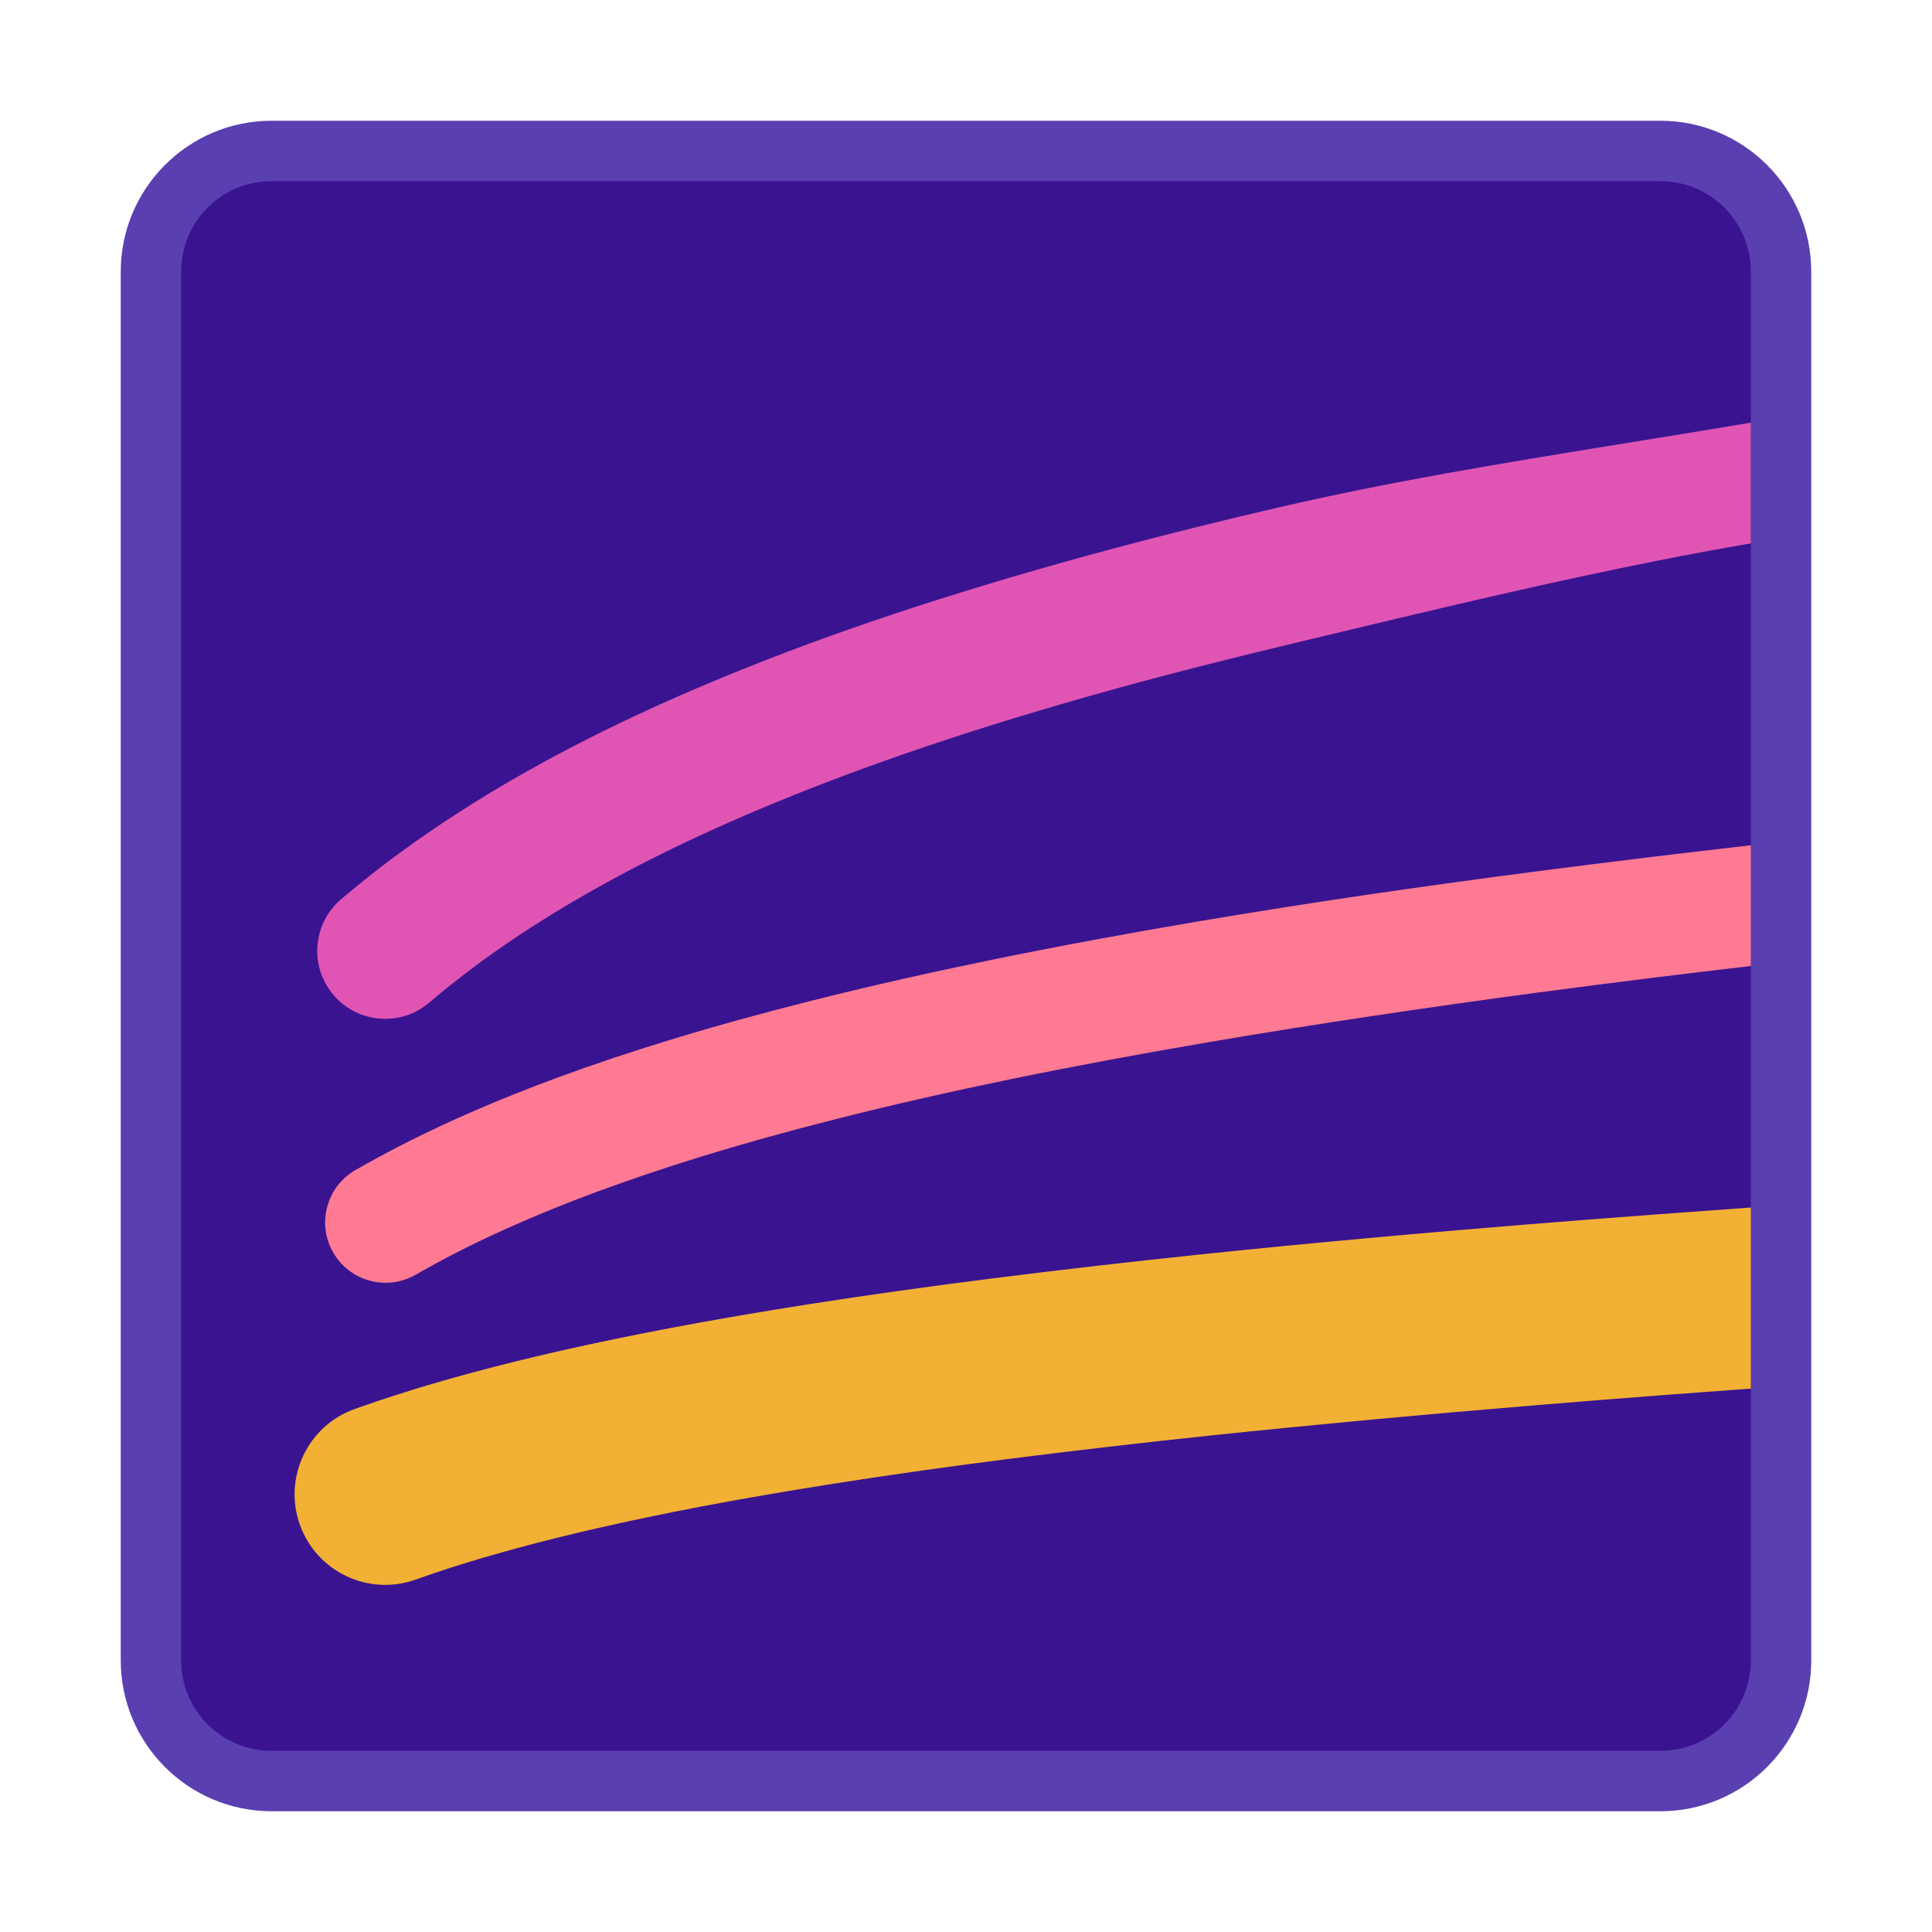
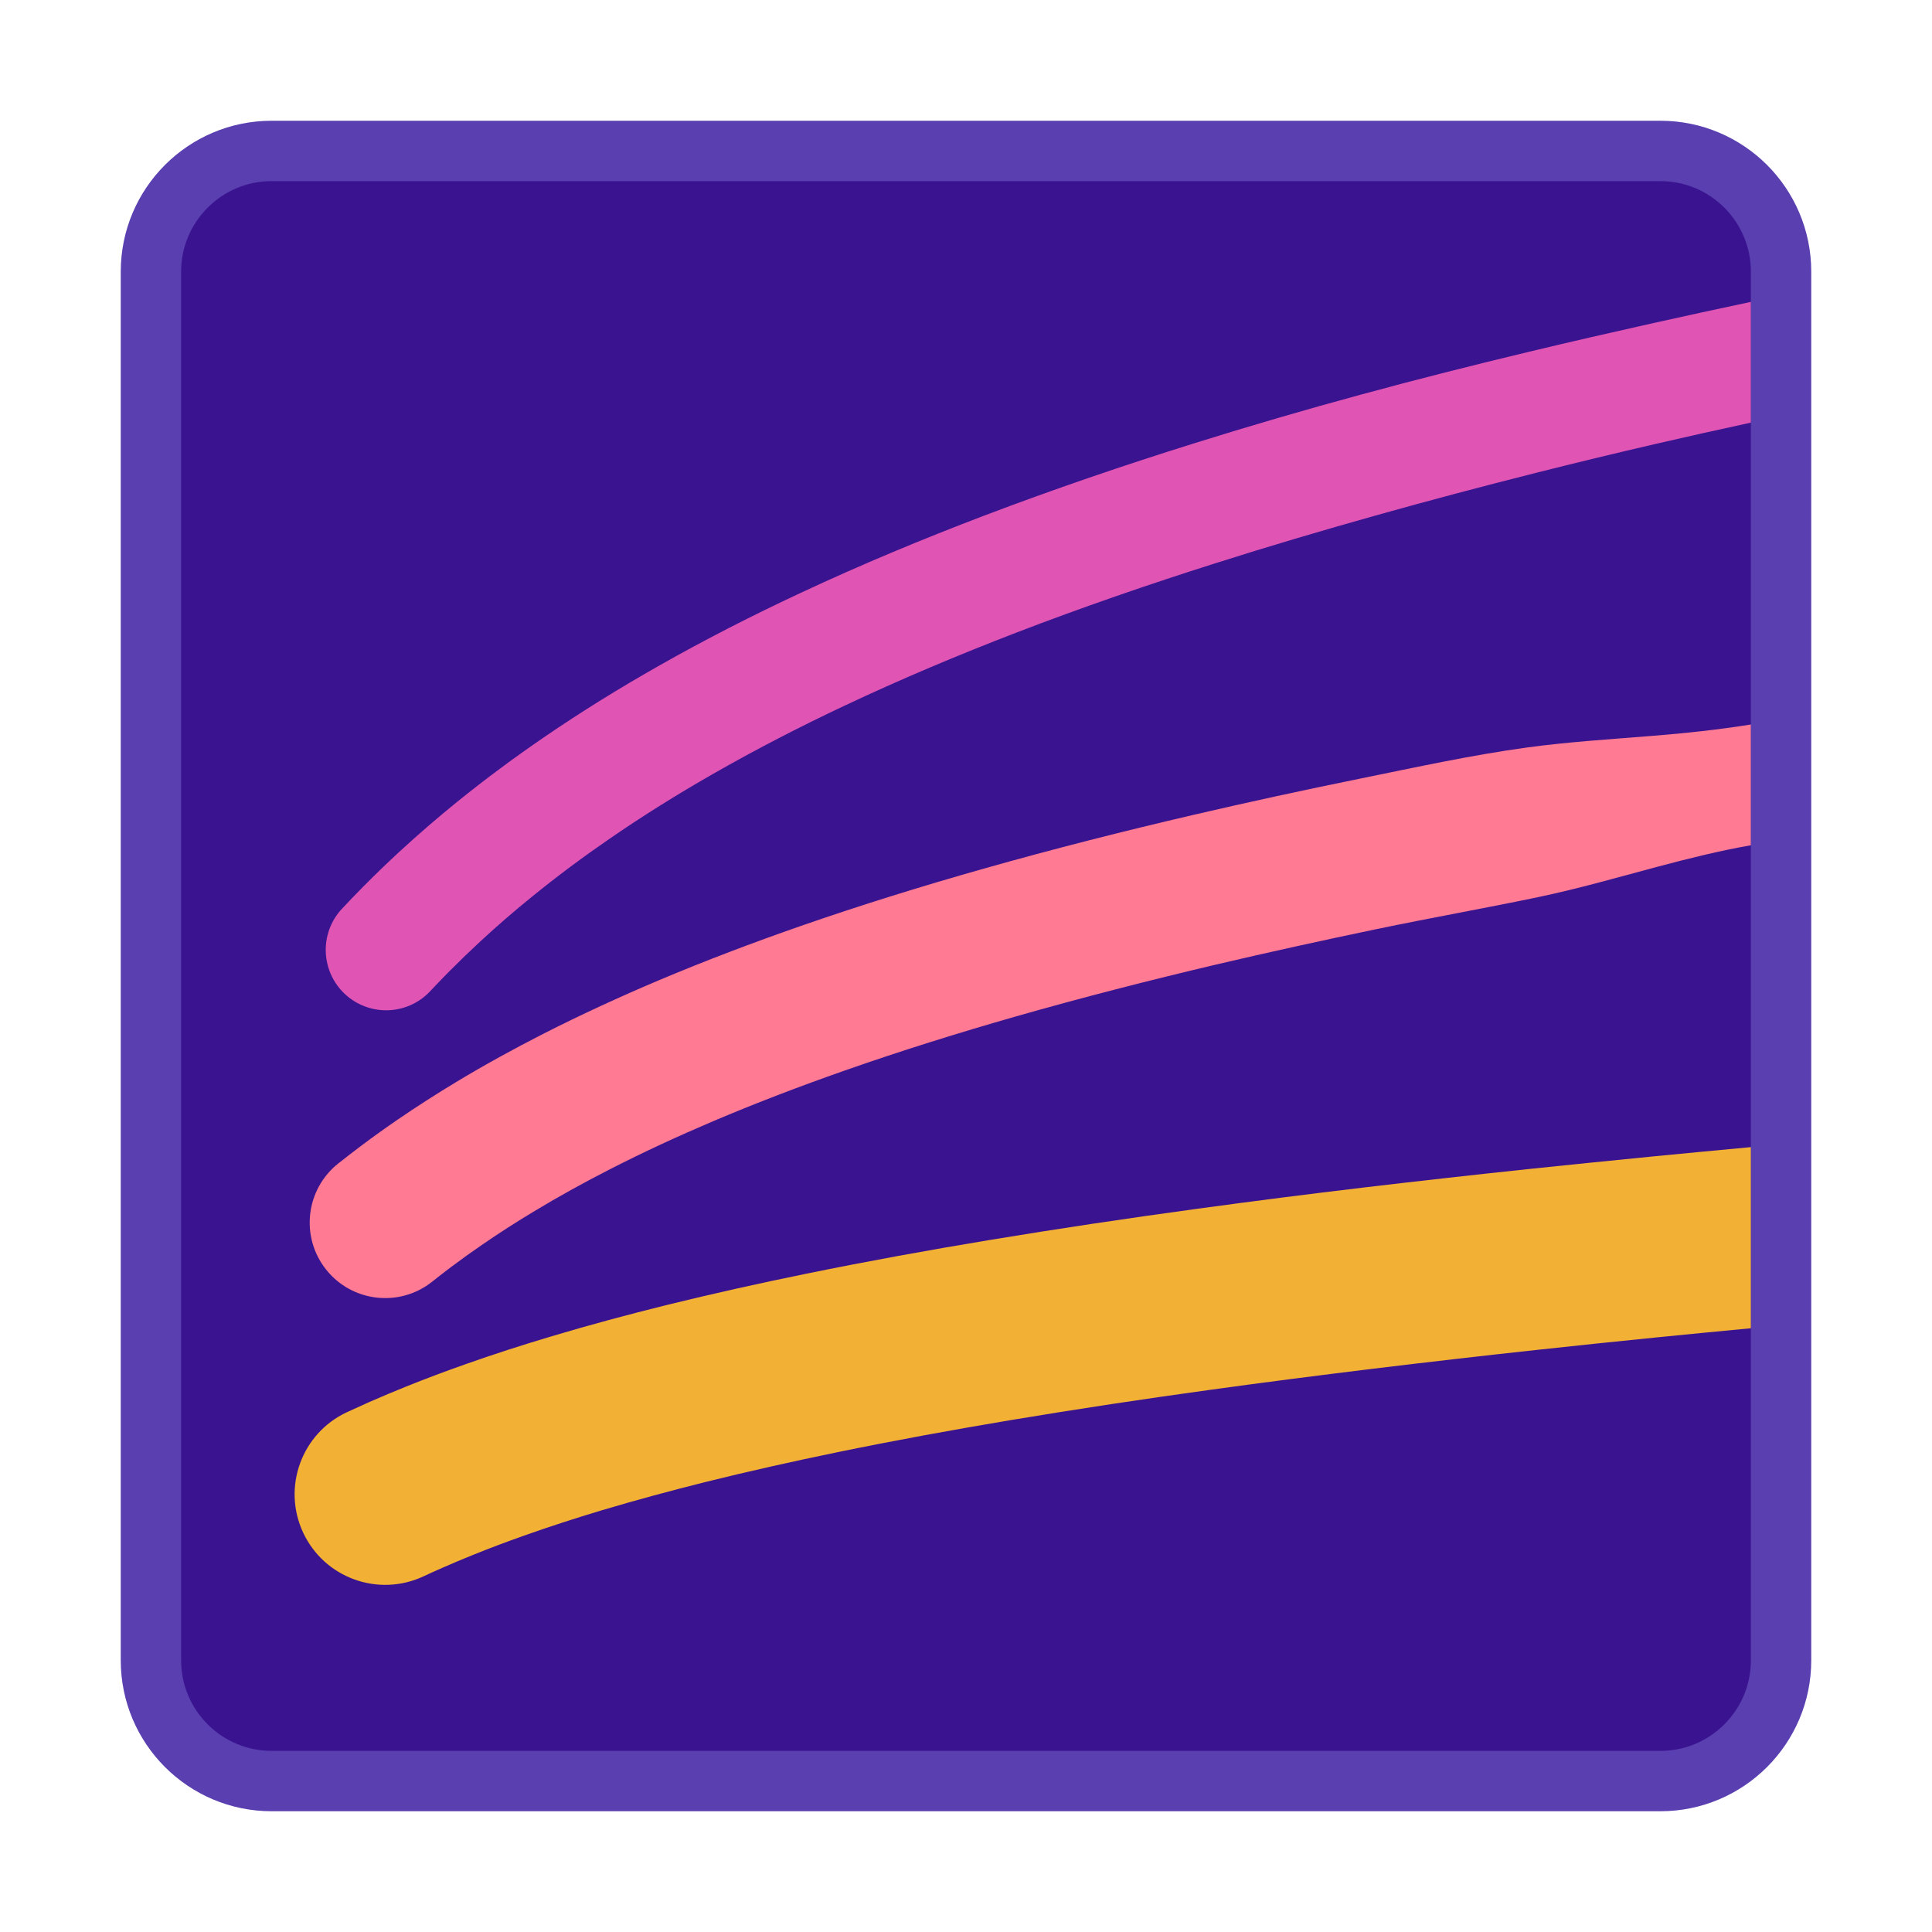
<svg xmlns="http://www.w3.org/2000/svg" width="32" height="32" viewBox="0 0 32 32">
  <rect id="rim" fill="#5a3fb0" x="2" y="2" width="28" height="28" rx="2.5" />
  <rect id="tile" fill="#3a1490" x="3" y="3" width="26" height="26" rx="1.5" />
-   <path id="h3" fill="#e055b4" d="M5.651 14.893 C5.773 14.789 5.896 14.688 6.018 14.59 C6.221 14.426 6.424 14.271 6.627 14.123 C6.951 13.885 7.274 13.665 7.596 13.458 C8.078 13.147 8.558 12.866 9.035 12.606 C9.672 12.26 10.305 11.95 10.935 11.666 C11.723 11.311 12.506 10.995 13.286 10.704 C14.301 10.327 15.311 9.994 16.318 9.69 C17.479 9.338 18.637 9.025 19.793 8.737 C20.717 8.507 21.64 8.291 22.562 8.105 C23.484 7.919 24.404 7.757 25.324 7.603 C26.014 7.487 26.704 7.376 27.393 7.265 C27.929 7.178 28.464 7.091 29 7 L29 9 C28.48 9.089 27.96 9.186 27.441 9.289 C26.773 9.422 26.105 9.565 25.438 9.713 C24.549 9.912 23.66 10.121 22.772 10.333 C21.884 10.545 20.998 10.754 20.113 10.977 C19.006 11.255 17.902 11.558 16.802 11.894 C15.849 12.185 14.899 12.502 13.953 12.857 C13.225 13.13 12.501 13.426 11.78 13.753 C11.204 14.015 10.63 14.298 10.06 14.61 C9.633 14.844 9.208 15.095 8.785 15.368 C8.503 15.55 8.223 15.742 7.943 15.947 C7.769 16.076 7.595 16.209 7.421 16.349 C7.317 16.432 7.213 16.518 7.109 16.607 A1.125 1.125 0 0 1 5.651 14.893Z" />
-   <path id="h2" fill="#ff7a92" d="M5.88 19.384 C6.002 19.314 6.122 19.246 6.243 19.181 C6.444 19.071 6.645 18.967 6.844 18.868 C7.164 18.709 7.482 18.562 7.799 18.424 C8.274 18.216 8.746 18.029 9.217 17.855 C9.844 17.624 10.467 17.417 11.089 17.227 C11.866 16.989 12.639 16.777 13.41 16.583 C14.413 16.33 15.412 16.106 16.409 15.901 C17.56 15.665 18.708 15.454 19.854 15.26 C20.771 15.105 21.687 14.961 22.602 14.826 C23.517 14.692 24.432 14.566 25.346 14.446 C26.032 14.357 26.717 14.271 27.402 14.188 C27.935 14.124 28.467 14.061 29 14 L29 16 C28.477 16.061 27.954 16.123 27.431 16.188 C26.759 16.271 26.087 16.357 25.416 16.447 C24.52 16.567 23.625 16.694 22.731 16.828 C21.837 16.962 20.943 17.104 20.051 17.256 C18.935 17.446 17.821 17.652 16.71 17.881 C15.746 18.08 14.785 18.297 13.828 18.54 C13.091 18.727 12.356 18.929 11.625 19.154 C11.04 19.334 10.457 19.529 9.878 19.743 C9.444 19.904 9.011 20.076 8.581 20.265 C8.295 20.39 8.009 20.522 7.726 20.663 C7.548 20.752 7.372 20.843 7.196 20.939 C7.09 20.997 6.985 21.056 6.88 21.116 A1 1 0 0 1 5.88 19.384Z" />
-   <path id="fundamental" fill="#f2b035" d="M5.876 23.337 C5.998 23.294 6.12 23.251 6.242 23.21 C6.445 23.142 6.647 23.077 6.848 23.015 C7.17 22.916 7.489 22.825 7.807 22.739 C8.284 22.61 8.757 22.494 9.228 22.386 C9.855 22.243 10.479 22.115 11.101 21.997 C11.877 21.85 12.65 21.719 13.421 21.598 C14.423 21.442 15.421 21.303 16.418 21.177 C17.567 21.031 18.714 20.9 19.86 20.78 C20.776 20.684 21.691 20.595 22.606 20.512 C23.521 20.428 24.435 20.35 25.348 20.276 C26.033 20.221 26.718 20.168 27.403 20.117 C27.935 20.077 28.468 20.038 29 20 L29 23 C28.477 23.038 27.953 23.076 27.43 23.116 C26.758 23.168 26.086 23.221 25.414 23.277 C24.518 23.351 23.622 23.429 22.727 23.512 C21.832 23.596 20.938 23.683 20.045 23.777 C18.928 23.895 17.813 24.023 16.701 24.165 C15.737 24.288 14.775 24.422 13.817 24.573 C13.08 24.689 12.345 24.814 11.613 24.953 C11.028 25.065 10.446 25.185 9.867 25.318 C9.433 25.417 9.001 25.524 8.573 25.64 C8.288 25.717 8.004 25.798 7.722 25.885 C7.546 25.939 7.371 25.996 7.197 26.054 C7.092 26.09 6.988 26.126 6.884 26.163 A1.5 1.5 0 0 1 5.876 23.337Z" />
+   <path id="h3" fill="#e055b4" d="M5.649 15.068 C5.77 14.938 5.891 14.812 6.012 14.69 C6.213 14.487 6.414 14.293 6.615 14.108 C6.936 13.812 7.257 13.536 7.577 13.277 C8.057 12.889 8.535 12.537 9.011 12.211 C9.646 11.776 10.279 11.387 10.909 11.03 C11.696 10.583 12.48 10.185 13.262 9.82 C14.277 9.345 15.289 8.926 16.297 8.542 C17.461 8.1 18.621 7.705 19.778 7.343 C20.704 7.053 21.628 6.784 22.552 6.533 C23.475 6.282 24.397 6.049 25.319 5.828 C26.01 5.662 26.7 5.504 27.39 5.35 C27.927 5.23 28.464 5.114 29 5 L29 7 C28.481 7.112 27.962 7.228 27.443 7.348 C26.776 7.502 26.11 7.663 25.444 7.831 C24.556 8.055 23.668 8.29 22.782 8.539 C21.896 8.788 21.011 9.049 20.128 9.33 C19.023 9.68 17.921 10.06 16.823 10.482 C15.872 10.849 14.923 11.247 13.978 11.693 C13.251 12.036 12.527 12.408 11.807 12.82 C11.23 13.15 10.656 13.506 10.085 13.9 C9.656 14.195 9.229 14.512 8.804 14.858 C8.52 15.088 8.237 15.332 7.955 15.593 C7.779 15.756 7.603 15.926 7.427 16.103 C7.322 16.21 7.216 16.32 7.111 16.432 A1 1 0 0 1 5.649 15.068Z" />
+   <path id="h2" fill="#ff7a92" d="M5.601 19.272 C5.725 19.174 5.848 19.079 5.971 18.986 C6.176 18.832 6.38 18.686 6.584 18.546 C6.91 18.323 7.234 18.116 7.557 17.921 C8.041 17.629 8.523 17.366 9.001 17.122 C9.64 16.797 10.274 16.507 10.904 16.24 C11.693 15.907 12.477 15.611 13.258 15.339 C14.273 14.986 15.282 14.674 16.289 14.389 C17.45 14.06 18.607 13.767 19.762 13.498 C20.686 13.283 21.608 13.083 22.529 12.896 C23.45 12.709 24.365 12.508 25.291 12.381 C25.985 12.286 26.687 12.244 27.384 12.187 C27.927 12.144 28.466 12.085 29 12 L29 14 C28.48 14.091 27.966 14.22 27.453 14.356 C26.794 14.532 26.138 14.721 25.473 14.86 C24.586 15.045 23.694 15.203 22.805 15.388 C21.917 15.573 21.029 15.768 20.143 15.976 C19.036 16.237 17.932 16.52 16.831 16.834 C15.877 17.107 14.927 17.403 13.981 17.735 C13.254 17.99 12.53 18.266 11.811 18.571 C11.235 18.816 10.662 19.08 10.094 19.371 C9.668 19.589 9.244 19.822 8.824 20.077 C8.543 20.246 8.264 20.425 7.987 20.616 C7.813 20.735 7.64 20.859 7.468 20.988 C7.365 21.066 7.262 21.146 7.159 21.228 A1.25 1.25 0 0 1 5.601 19.272Z" />
+   <path id="fundamental" fill="#f2b035" d="M5.745 23.391 C5.87 23.333 5.993 23.277 6.117 23.222 C6.323 23.132 6.527 23.046 6.731 22.964 C7.056 22.833 7.38 22.712 7.701 22.599 C8.183 22.428 8.661 22.275 9.137 22.133 C9.771 21.943 10.4 21.775 11.026 21.619 C11.809 21.426 12.587 21.253 13.363 21.095 C14.371 20.889 15.375 20.707 16.376 20.541 C17.531 20.349 18.682 20.178 19.832 20.021 C20.752 19.895 21.67 19.778 22.588 19.669 C23.506 19.56 24.422 19.458 25.338 19.361 C26.025 19.289 26.712 19.22 27.399 19.152 C27.933 19.1 28.466 19.05 29 19 L29 22 C28.478 22.049 27.956 22.1 27.435 22.152 C26.764 22.219 26.094 22.289 25.424 22.362 C24.53 22.459 23.637 22.562 22.746 22.67 C21.854 22.779 20.963 22.893 20.073 23.016 C18.961 23.169 17.85 23.336 16.744 23.521 C15.784 23.682 14.828 23.856 13.876 24.052 C13.143 24.203 12.413 24.366 11.688 24.546 C11.108 24.691 10.531 24.847 9.958 25.018 C9.529 25.147 9.102 25.285 8.679 25.435 C8.397 25.535 8.117 25.64 7.84 25.752 C7.666 25.822 7.494 25.894 7.322 25.97 C7.219 26.015 7.117 26.061 7.015 26.109 A1.5 1.5 0 0 1 5.745 23.391Z" />
</svg>
